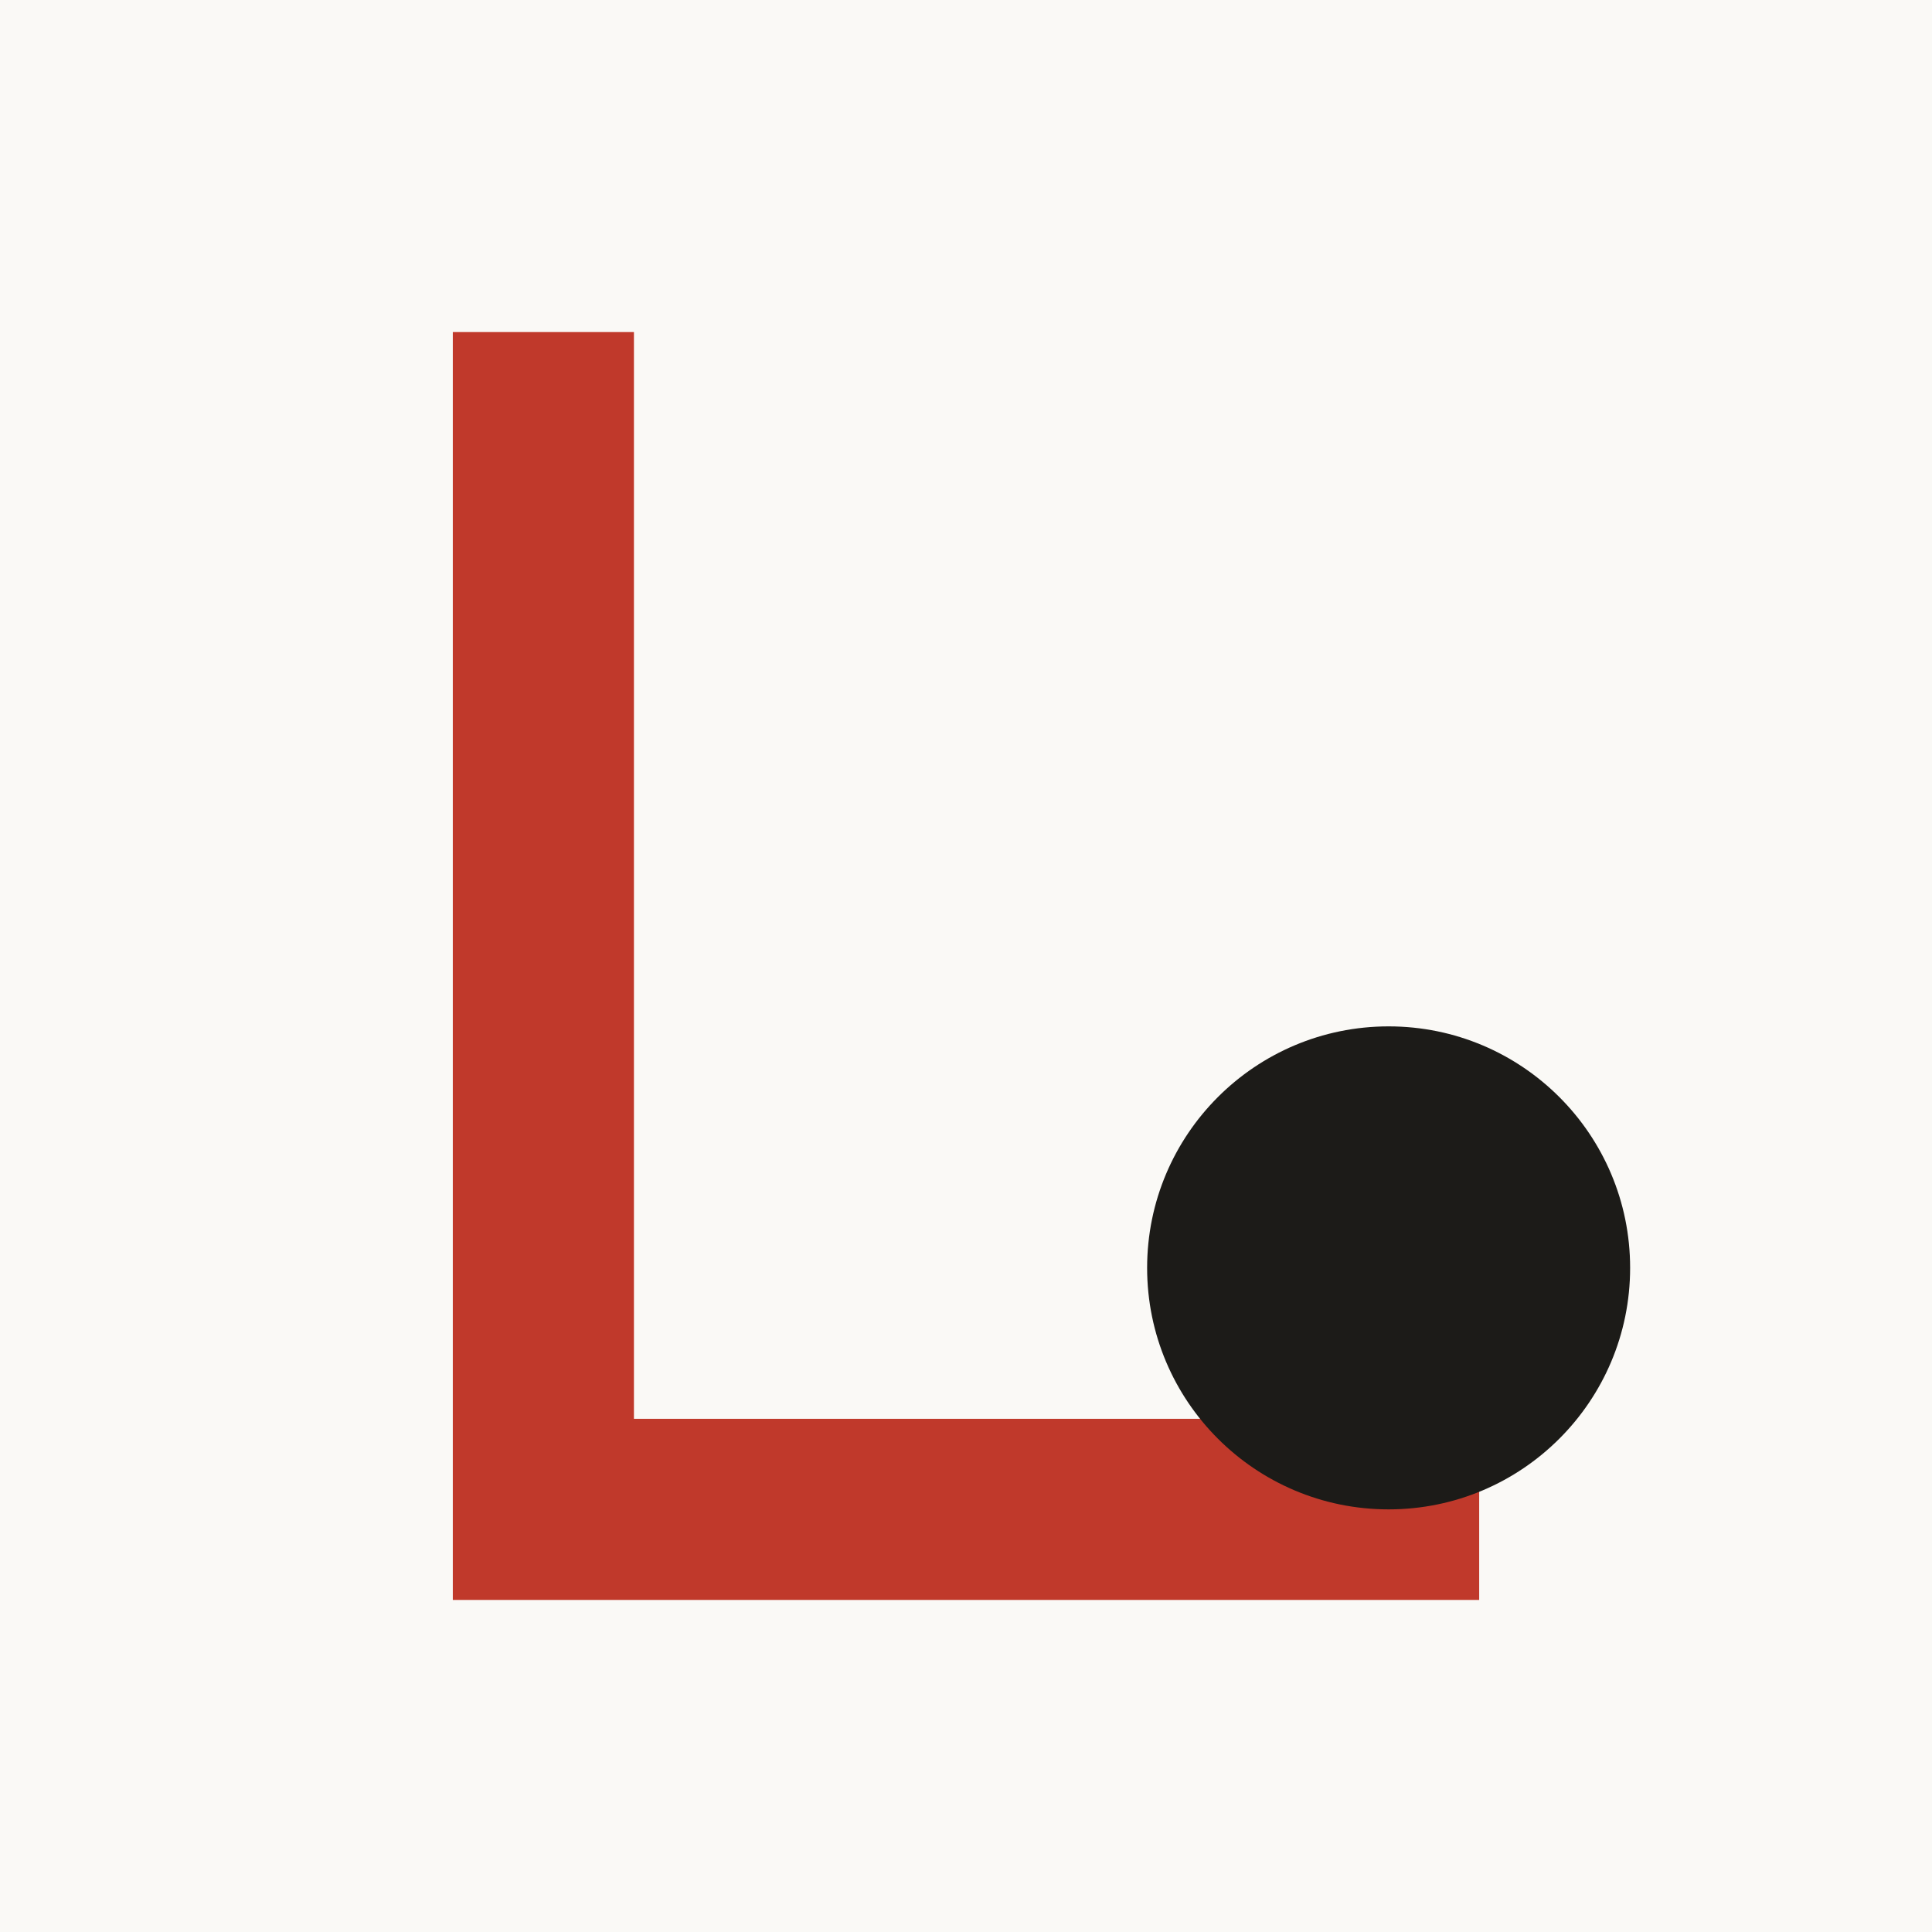
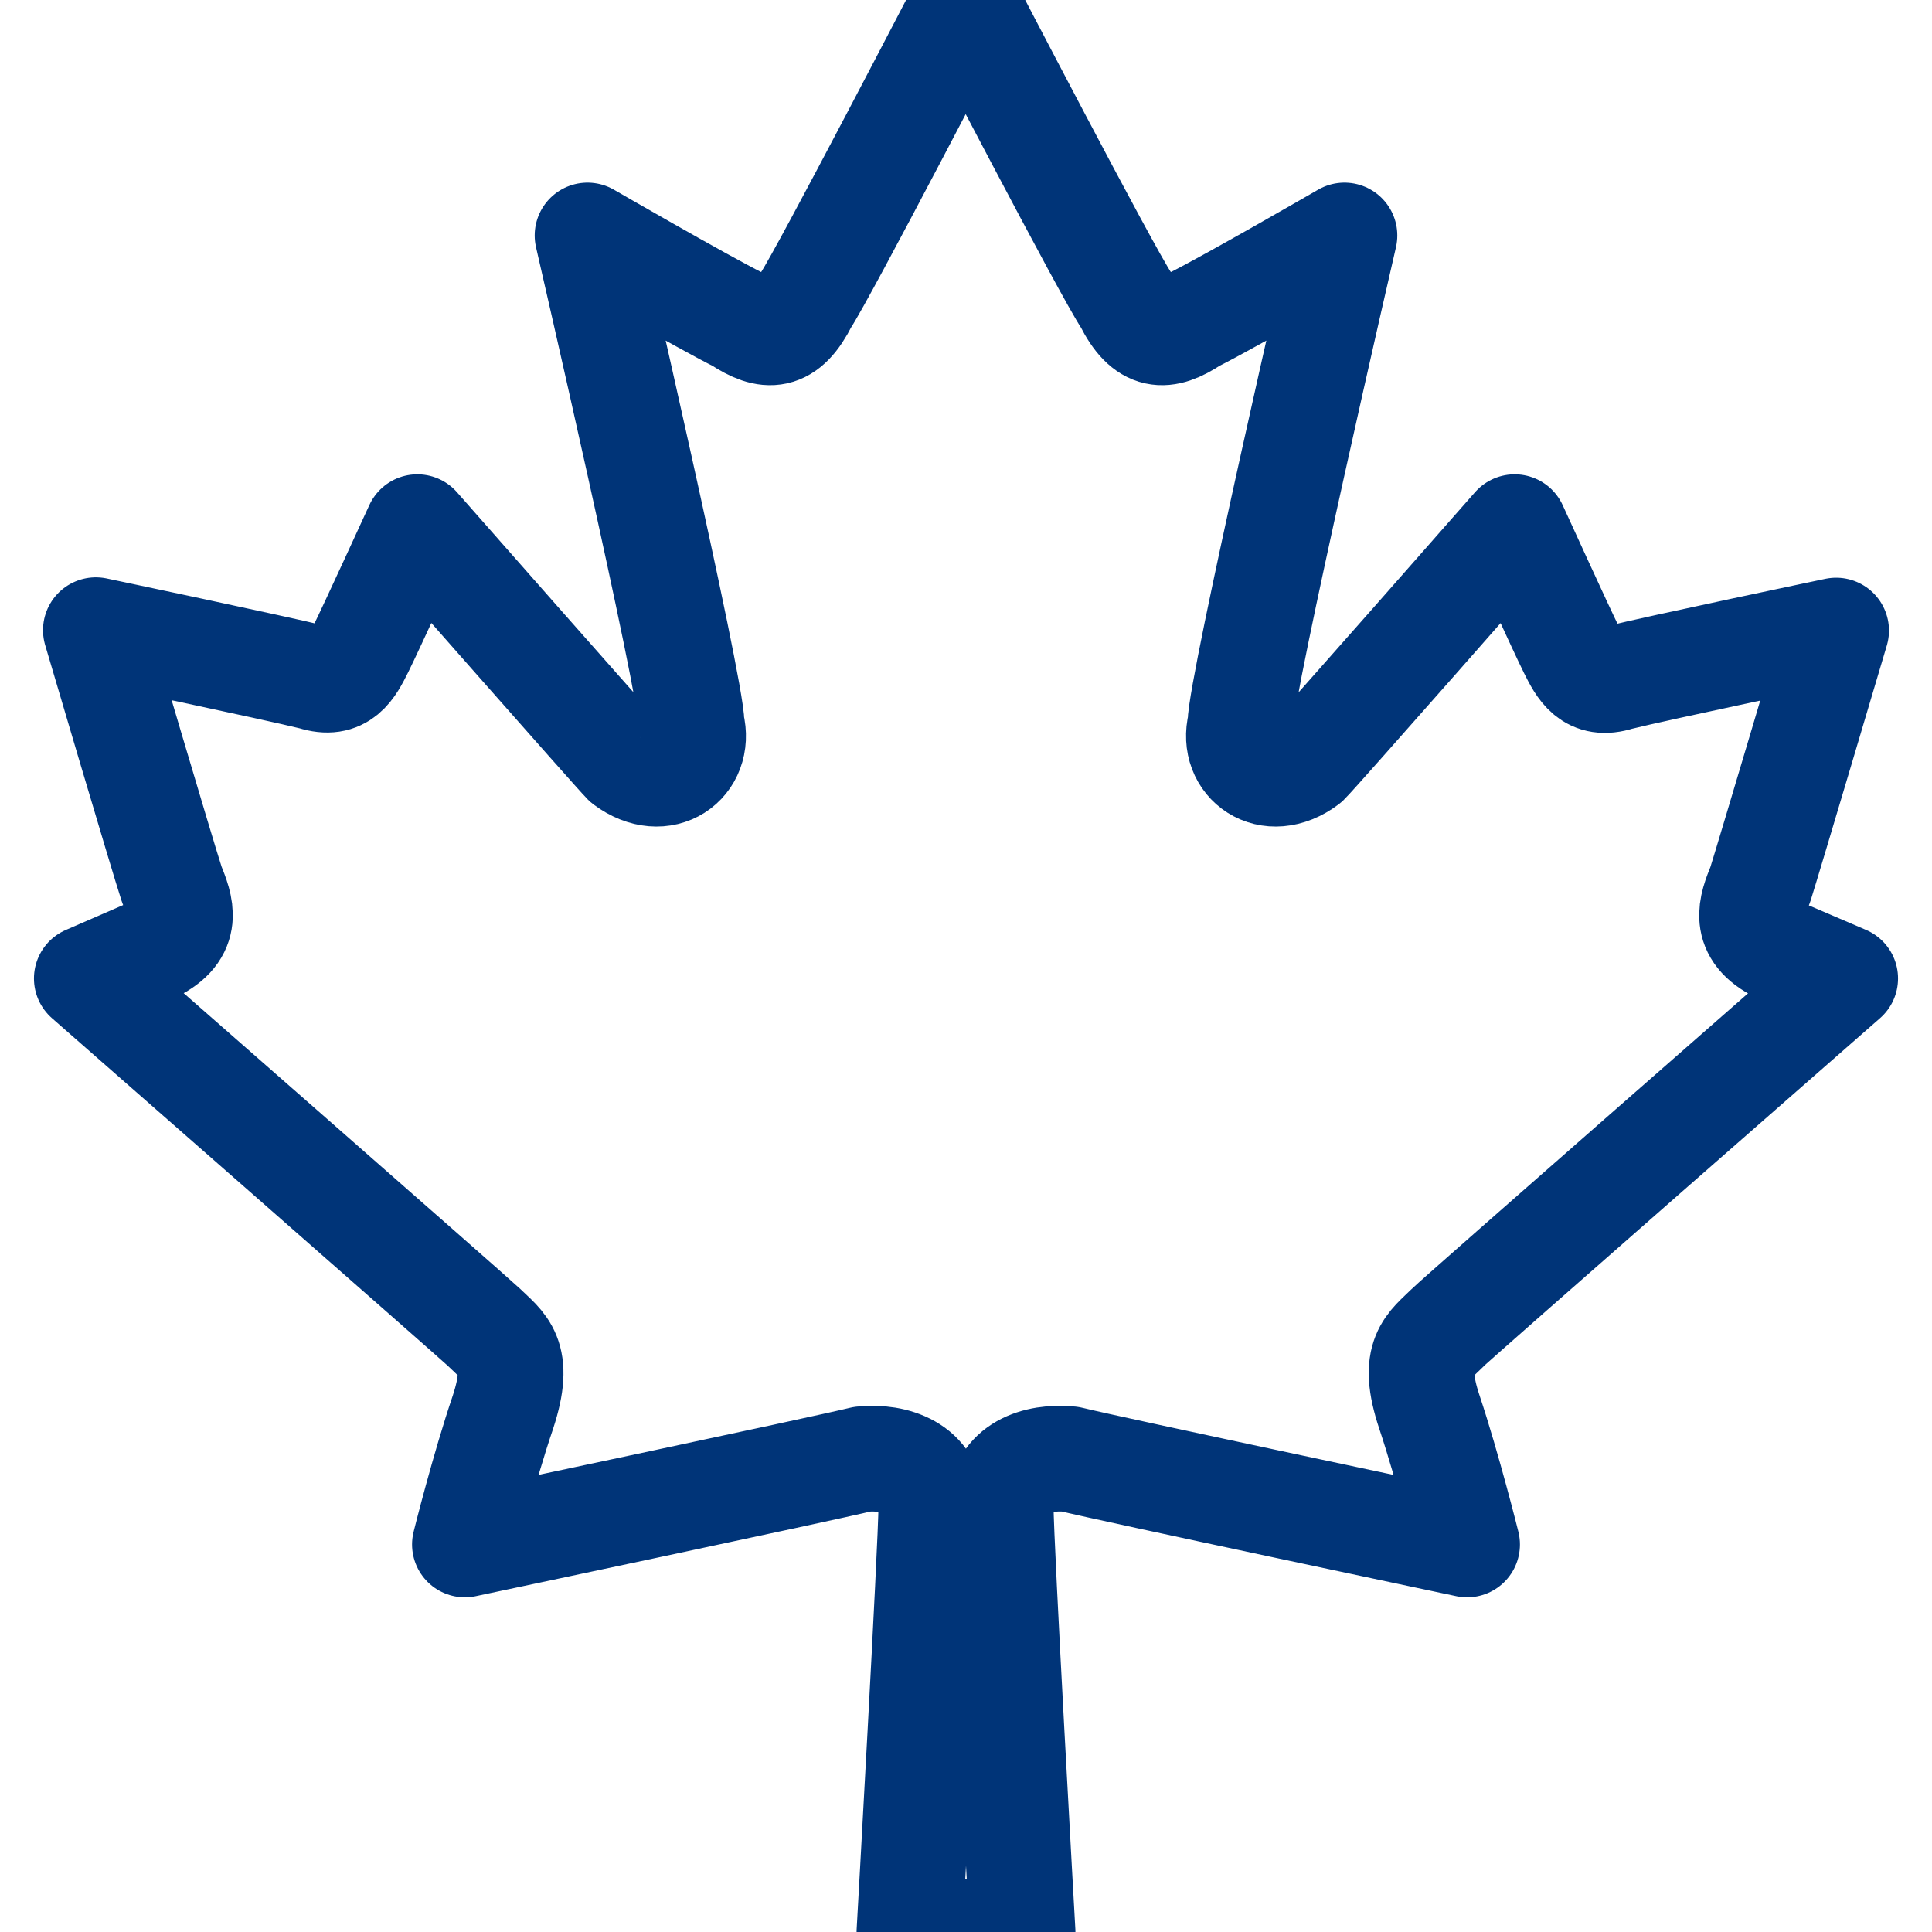
- <svg xmlns="http://www.w3.org/2000/svg" viewBox="0 0 32 32">
-   <rect width="32" height="32" fill="#faf9f6" />
-   <path d="M9 7v18h14" fill="none" stroke="#c0392b" stroke-width="3" stroke-linecap="square" />
-   <circle cx="23" cy="21" r="4" fill="#1c1b18" />
+ <svg xmlns="http://www.w3.org/2000/svg" viewBox="0 0 512 512">
+   <path d="M383.8 351.7c2.5-2.5 105.2-92.4 105.2-92.4l-17.5-7.5c-10-4.9-7.4-11.5-5-17.4 2.4-7.6 20.1-67.3 20.1-67.3s-47.7 10-57.7 12.5c-7.5 2.4-10-2.5-12.5-7.5s-15-32.4-15-32.4-52.6 59.9-55.1 62.3c-10 7.5-20.1 0-17.6-10 0-10 27.6-129.6 27.6-129.6s-30.1 17.4-40.1 22.4c-7.5 5-12.6 5-17.6-5C293.5 72.3 255.9 0 255.9 0s-37.5 72.3-42.5 79.8c-5 10-10 10-17.6 5-10-5-40.1-22.4-40.1-22.4S183.3 182 183.3 192c2.5 10-7.5 17.5-17.6 10-2.5-2.5-55.1-62.3-55.1-62.3S98.1 167 95.6 172s-5 9.9-12.5 7.5C73 177 25.4 167 25.4 167s17.6 59.7 20.1 67.3c2.4 6 5 12.5-5 17.4L23 259.3s102.6 89.9 105.2 92.4c5.1 5 10 7.5 5.1 22.5-5.1 15-10.1 35.1-10.1 35.1s95.2-20.1 105.3-22.6c8.7-.9 18.3 2.5 18.3 12.5S241 512 241 512h30s-5.8-102.7-5.8-112.8 9.5-13.4 18.4-12.5c10 2.5 105.2 22.6 105.2 22.6s-5-20.1-10-35.1 0-17.5 5-22.5z" fill="none" stroke="#003478" stroke-width="28" stroke-linejoin="round" stroke-linecap="round" />
</svg>
